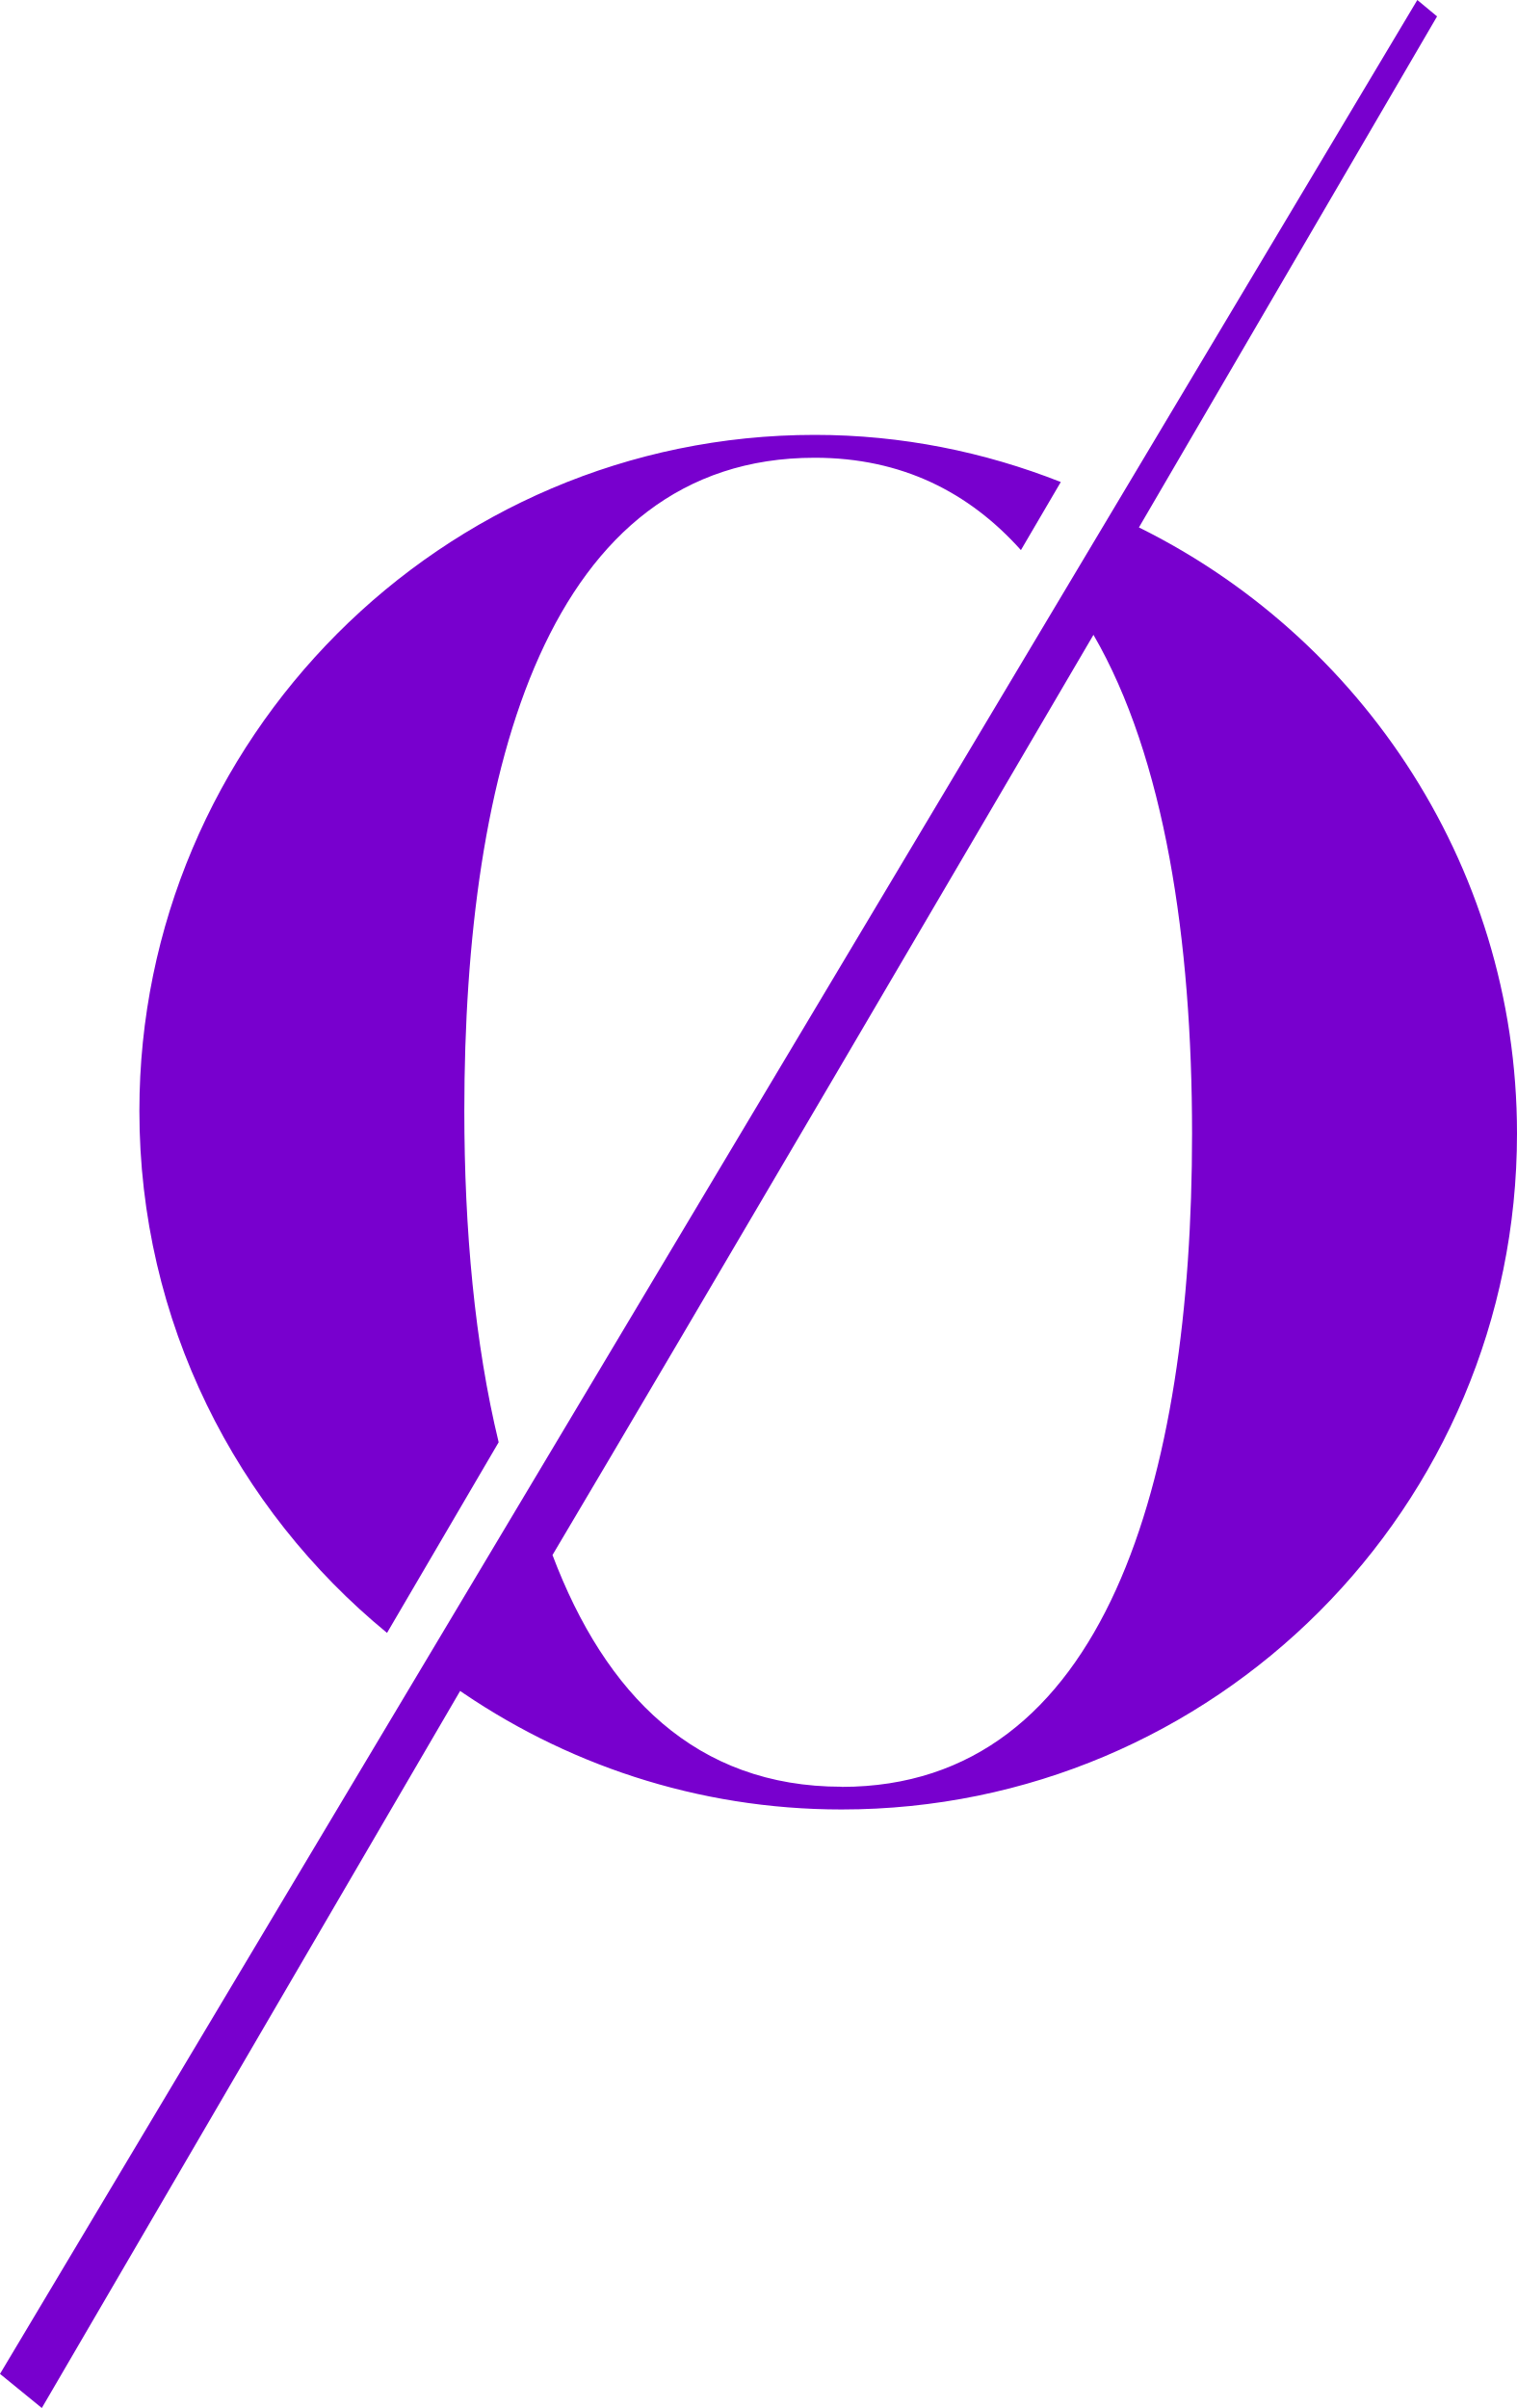
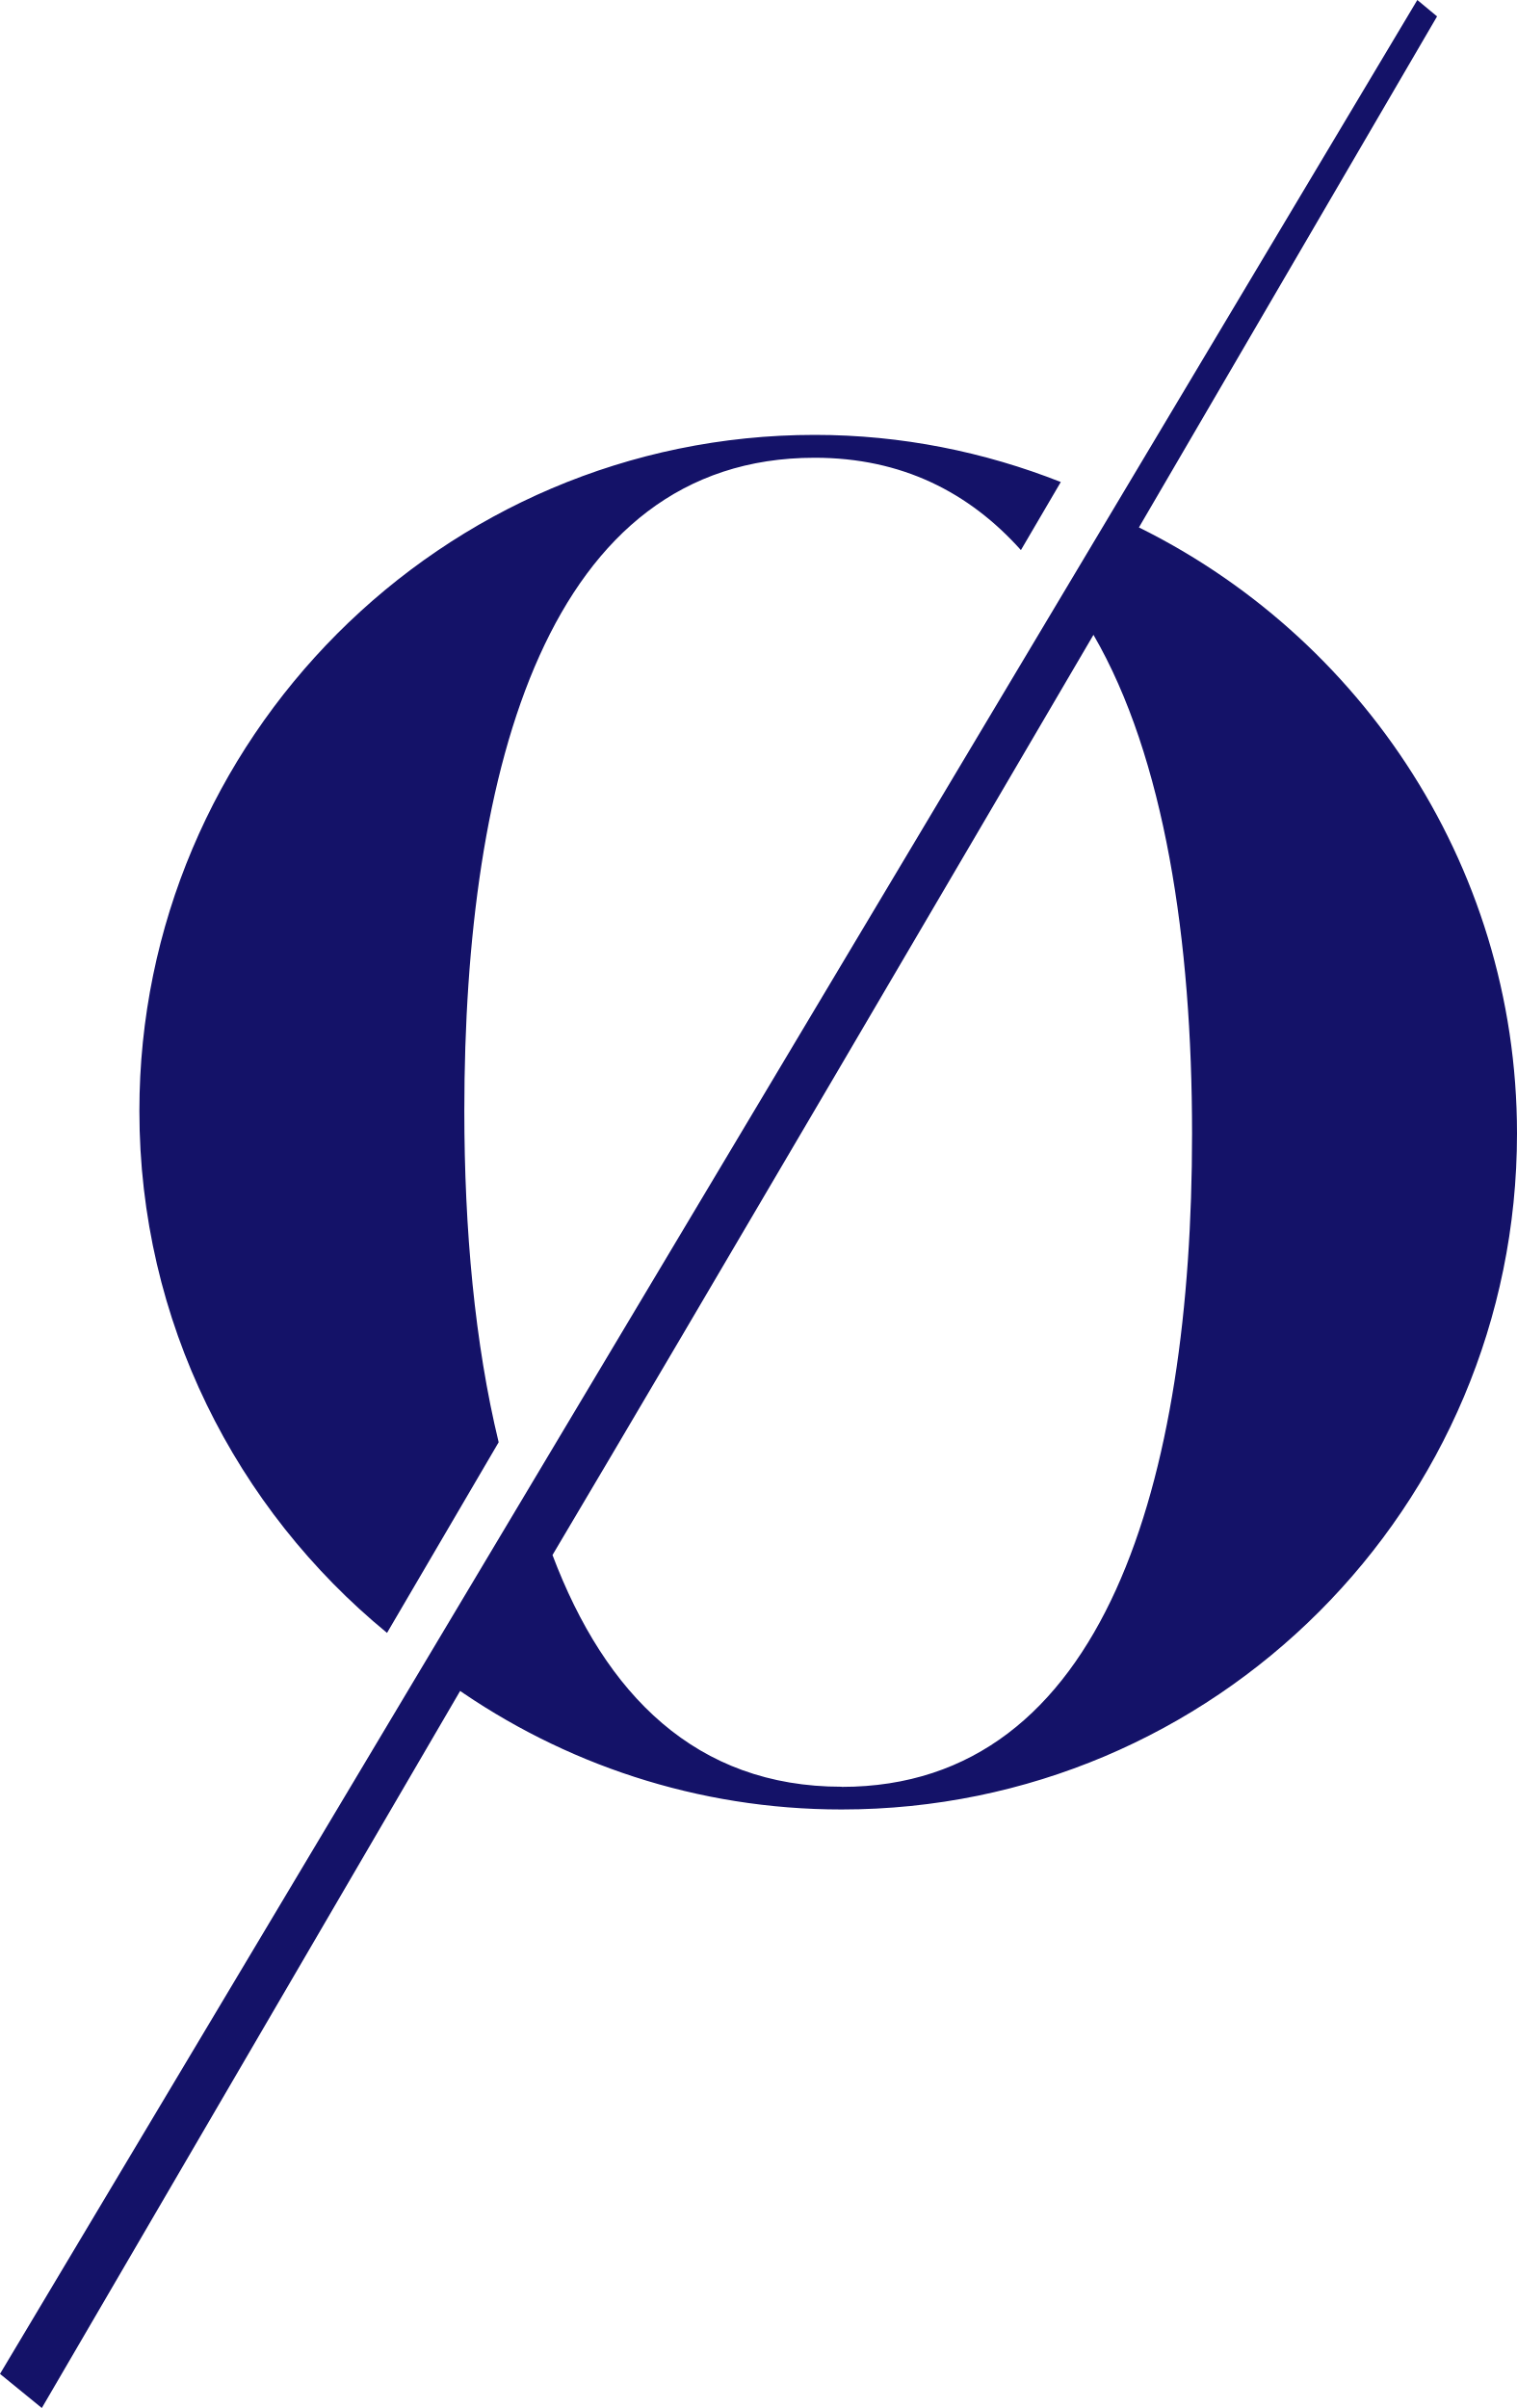
<svg xmlns="http://www.w3.org/2000/svg" width="126" height="200" viewBox="0 0 126 200" fill="none">
-   <path d="M0 197.167C0 197.167 116.049 2.821 117.721 0L119.361 1.362L3.473 200L0 197.167Z" fill="#7800ce" />
-   <path d="M32.146 135.623C34.986 130.775 38.084 125.476 41.418 119.79C39.435 111.584 38.566 102.134 38.566 92.265C38.566 63.774 45.523 38.019 67.667 38.019C74.913 38.019 80.498 40.894 84.796 45.689C85.9 43.801 87.004 41.923 88.108 40.035C81.773 37.536 74.892 36.12 67.678 36.12C36.68 36.12 11.577 61.447 11.577 92.265C11.577 109.771 19.616 125.336 32.146 135.623Z" fill="#7800ce" />
-   <path d="M93.051 43.083L37.047 139.69C37.25 139.829 37.454 139.969 37.657 140.055C46.779 146.48 57.883 150.288 69.899 150.288C100.897 150.288 126 125.176 126 94.143C126 71.542 112.473 51.944 93.051 43.072M69.91 148.4C57.808 148.4 50.273 140.752 45.889 129.156C57.498 109.601 81.893 67.969 90.822 52.727C96.738 62.928 99.011 78.106 99.011 94.165C99.011 122.87 91.84 148.411 69.91 148.411" fill="#7800ce" />
+   <path d="M0 197.167C0 197.167 116.049 2.821 117.721 0L119.361 1.362L3.473 200L0 197.167Z" fill="#141268" />
+   <path d="M32.146 135.623C34.986 130.775 38.084 125.476 41.418 119.79C39.435 111.584 38.566 102.134 38.566 92.265C38.566 63.774 45.523 38.019 67.667 38.019C74.913 38.019 80.498 40.894 84.796 45.689C85.9 43.801 87.004 41.923 88.108 40.035C81.773 37.536 74.892 36.12 67.678 36.12C36.68 36.12 11.577 61.447 11.577 92.265C11.577 109.771 19.616 125.336 32.146 135.623Z" fill="#141268" />
+   <path d="M93.051 43.083L37.047 139.69C37.25 139.829 37.454 139.969 37.657 140.055C46.779 146.48 57.883 150.288 69.899 150.288C100.897 150.288 126 125.176 126 94.143C126 71.542 112.473 51.944 93.051 43.072M69.91 148.4C57.808 148.4 50.273 140.752 45.889 129.156C57.498 109.601 81.893 67.969 90.822 52.727C96.738 62.928 99.011 78.106 99.011 94.165C99.011 122.87 91.84 148.411 69.91 148.411" fill="#141268" />
</svg>
